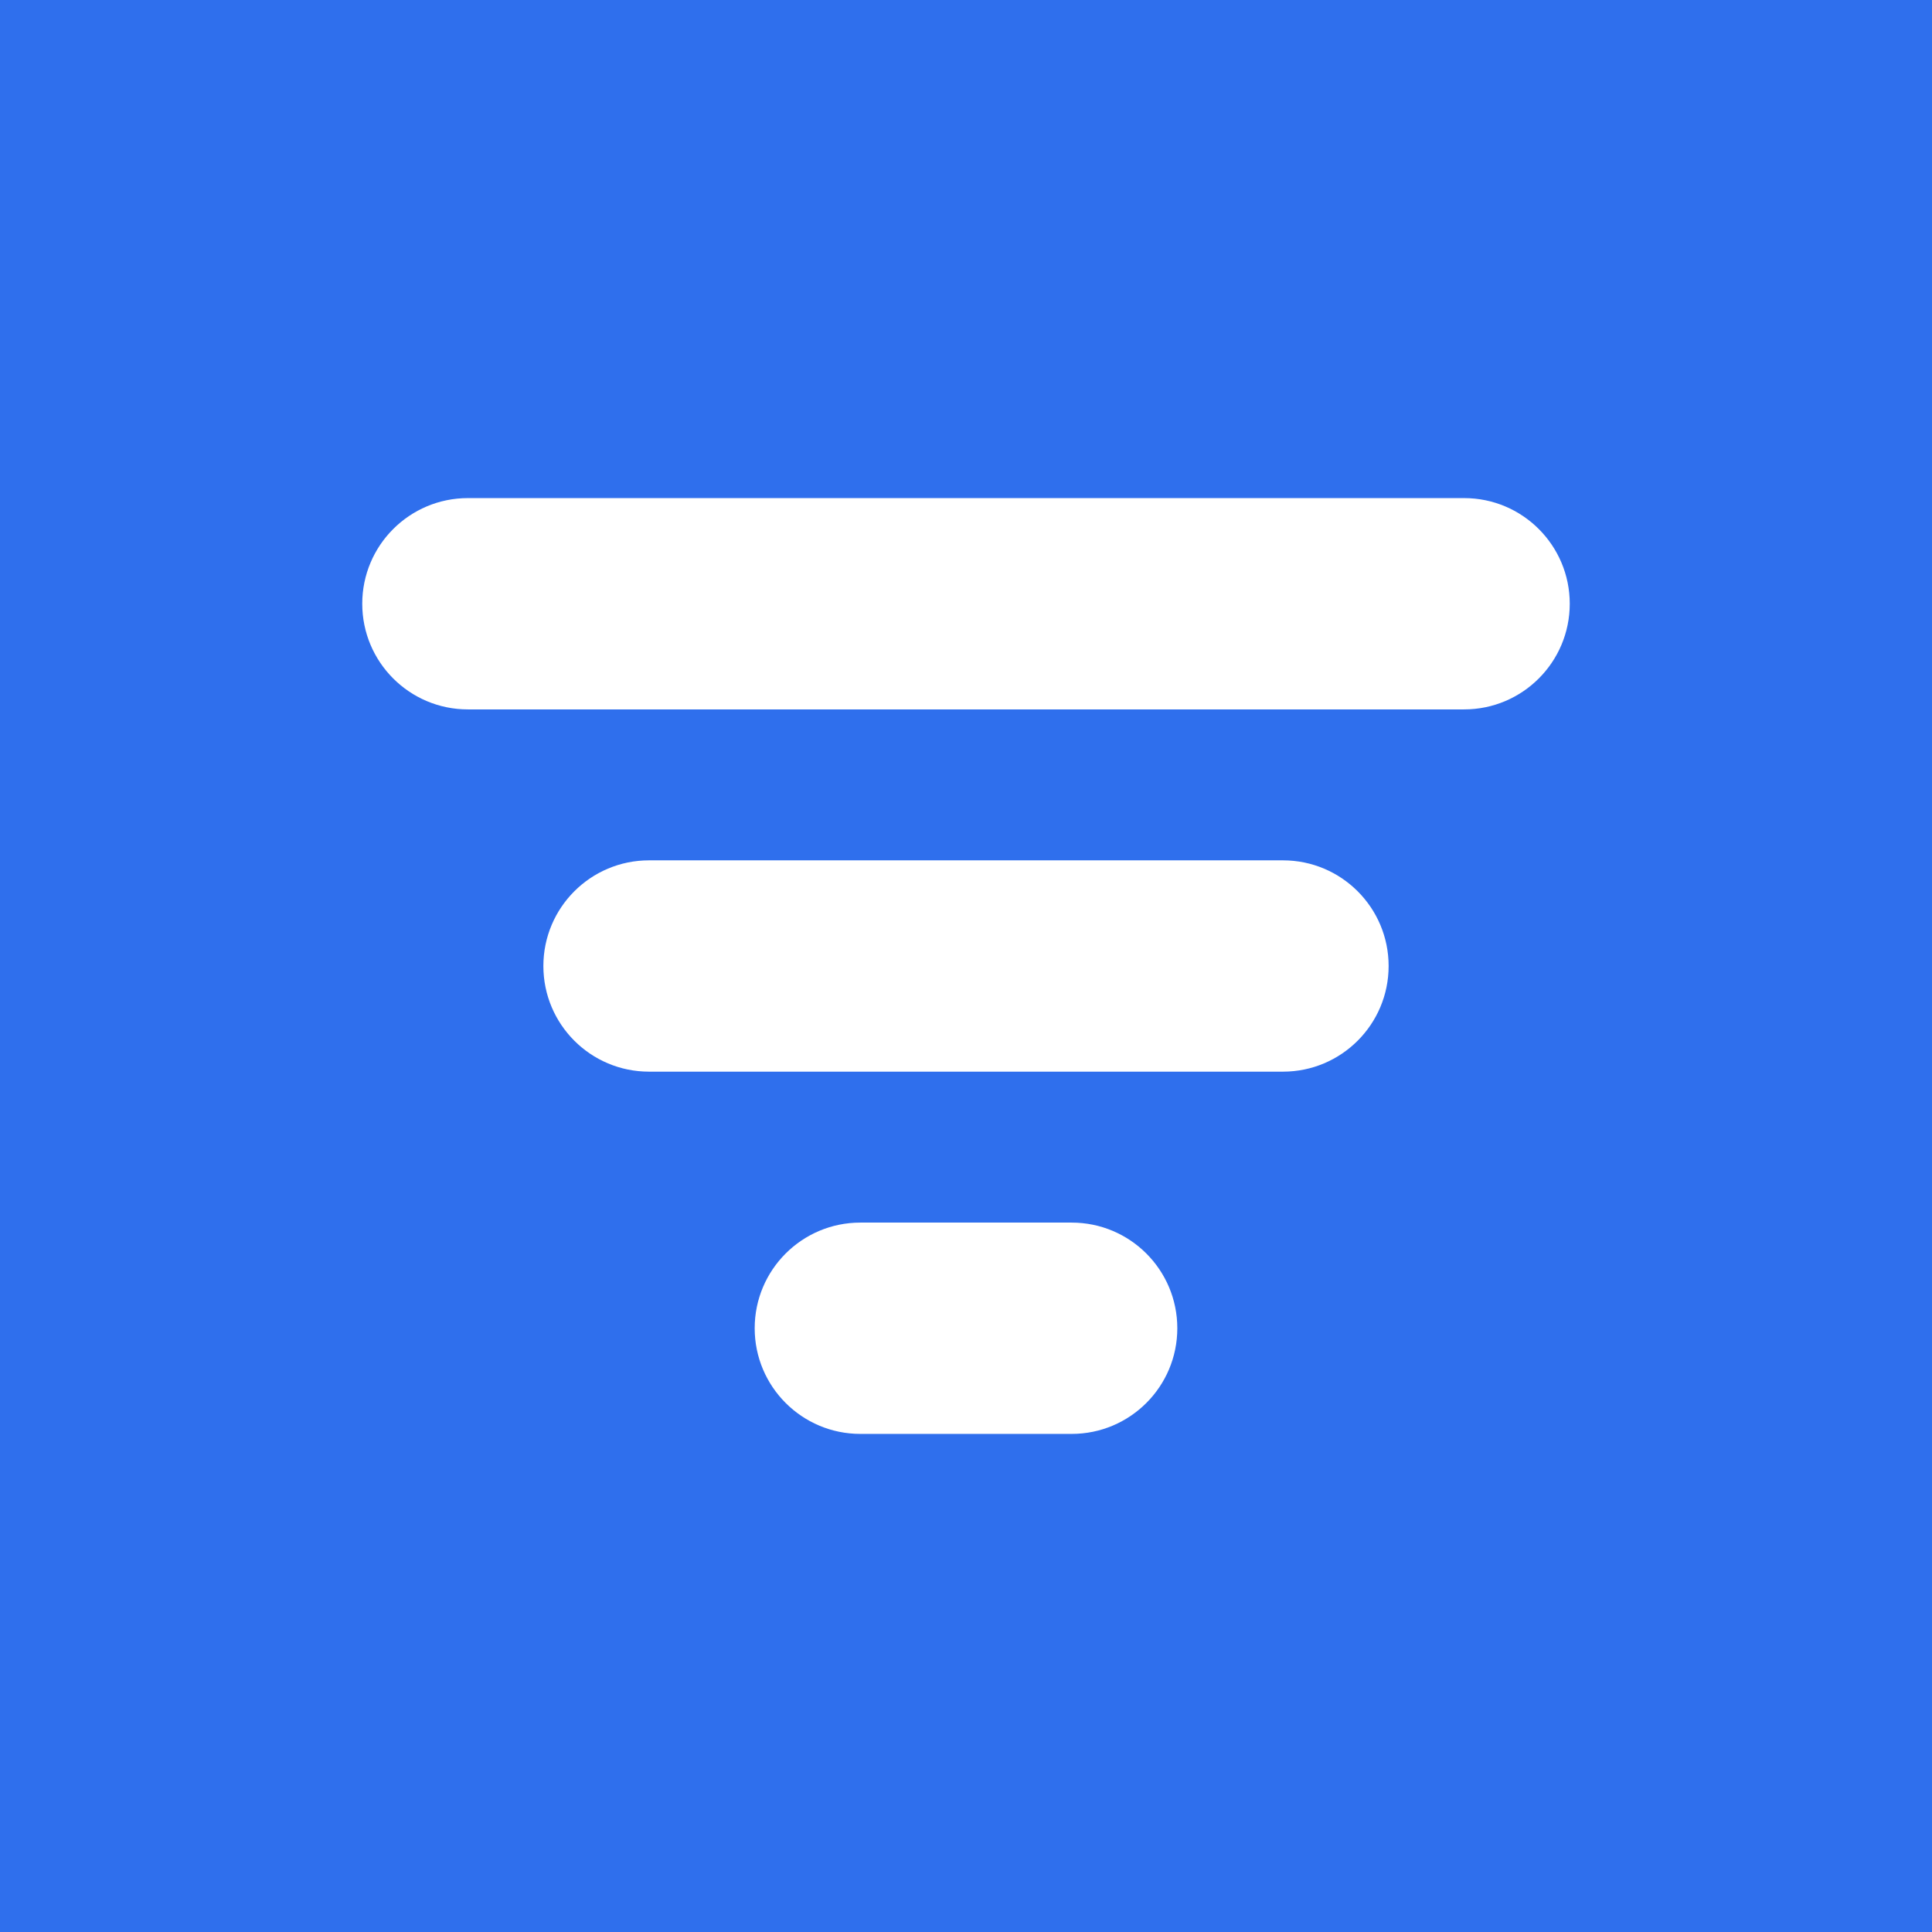
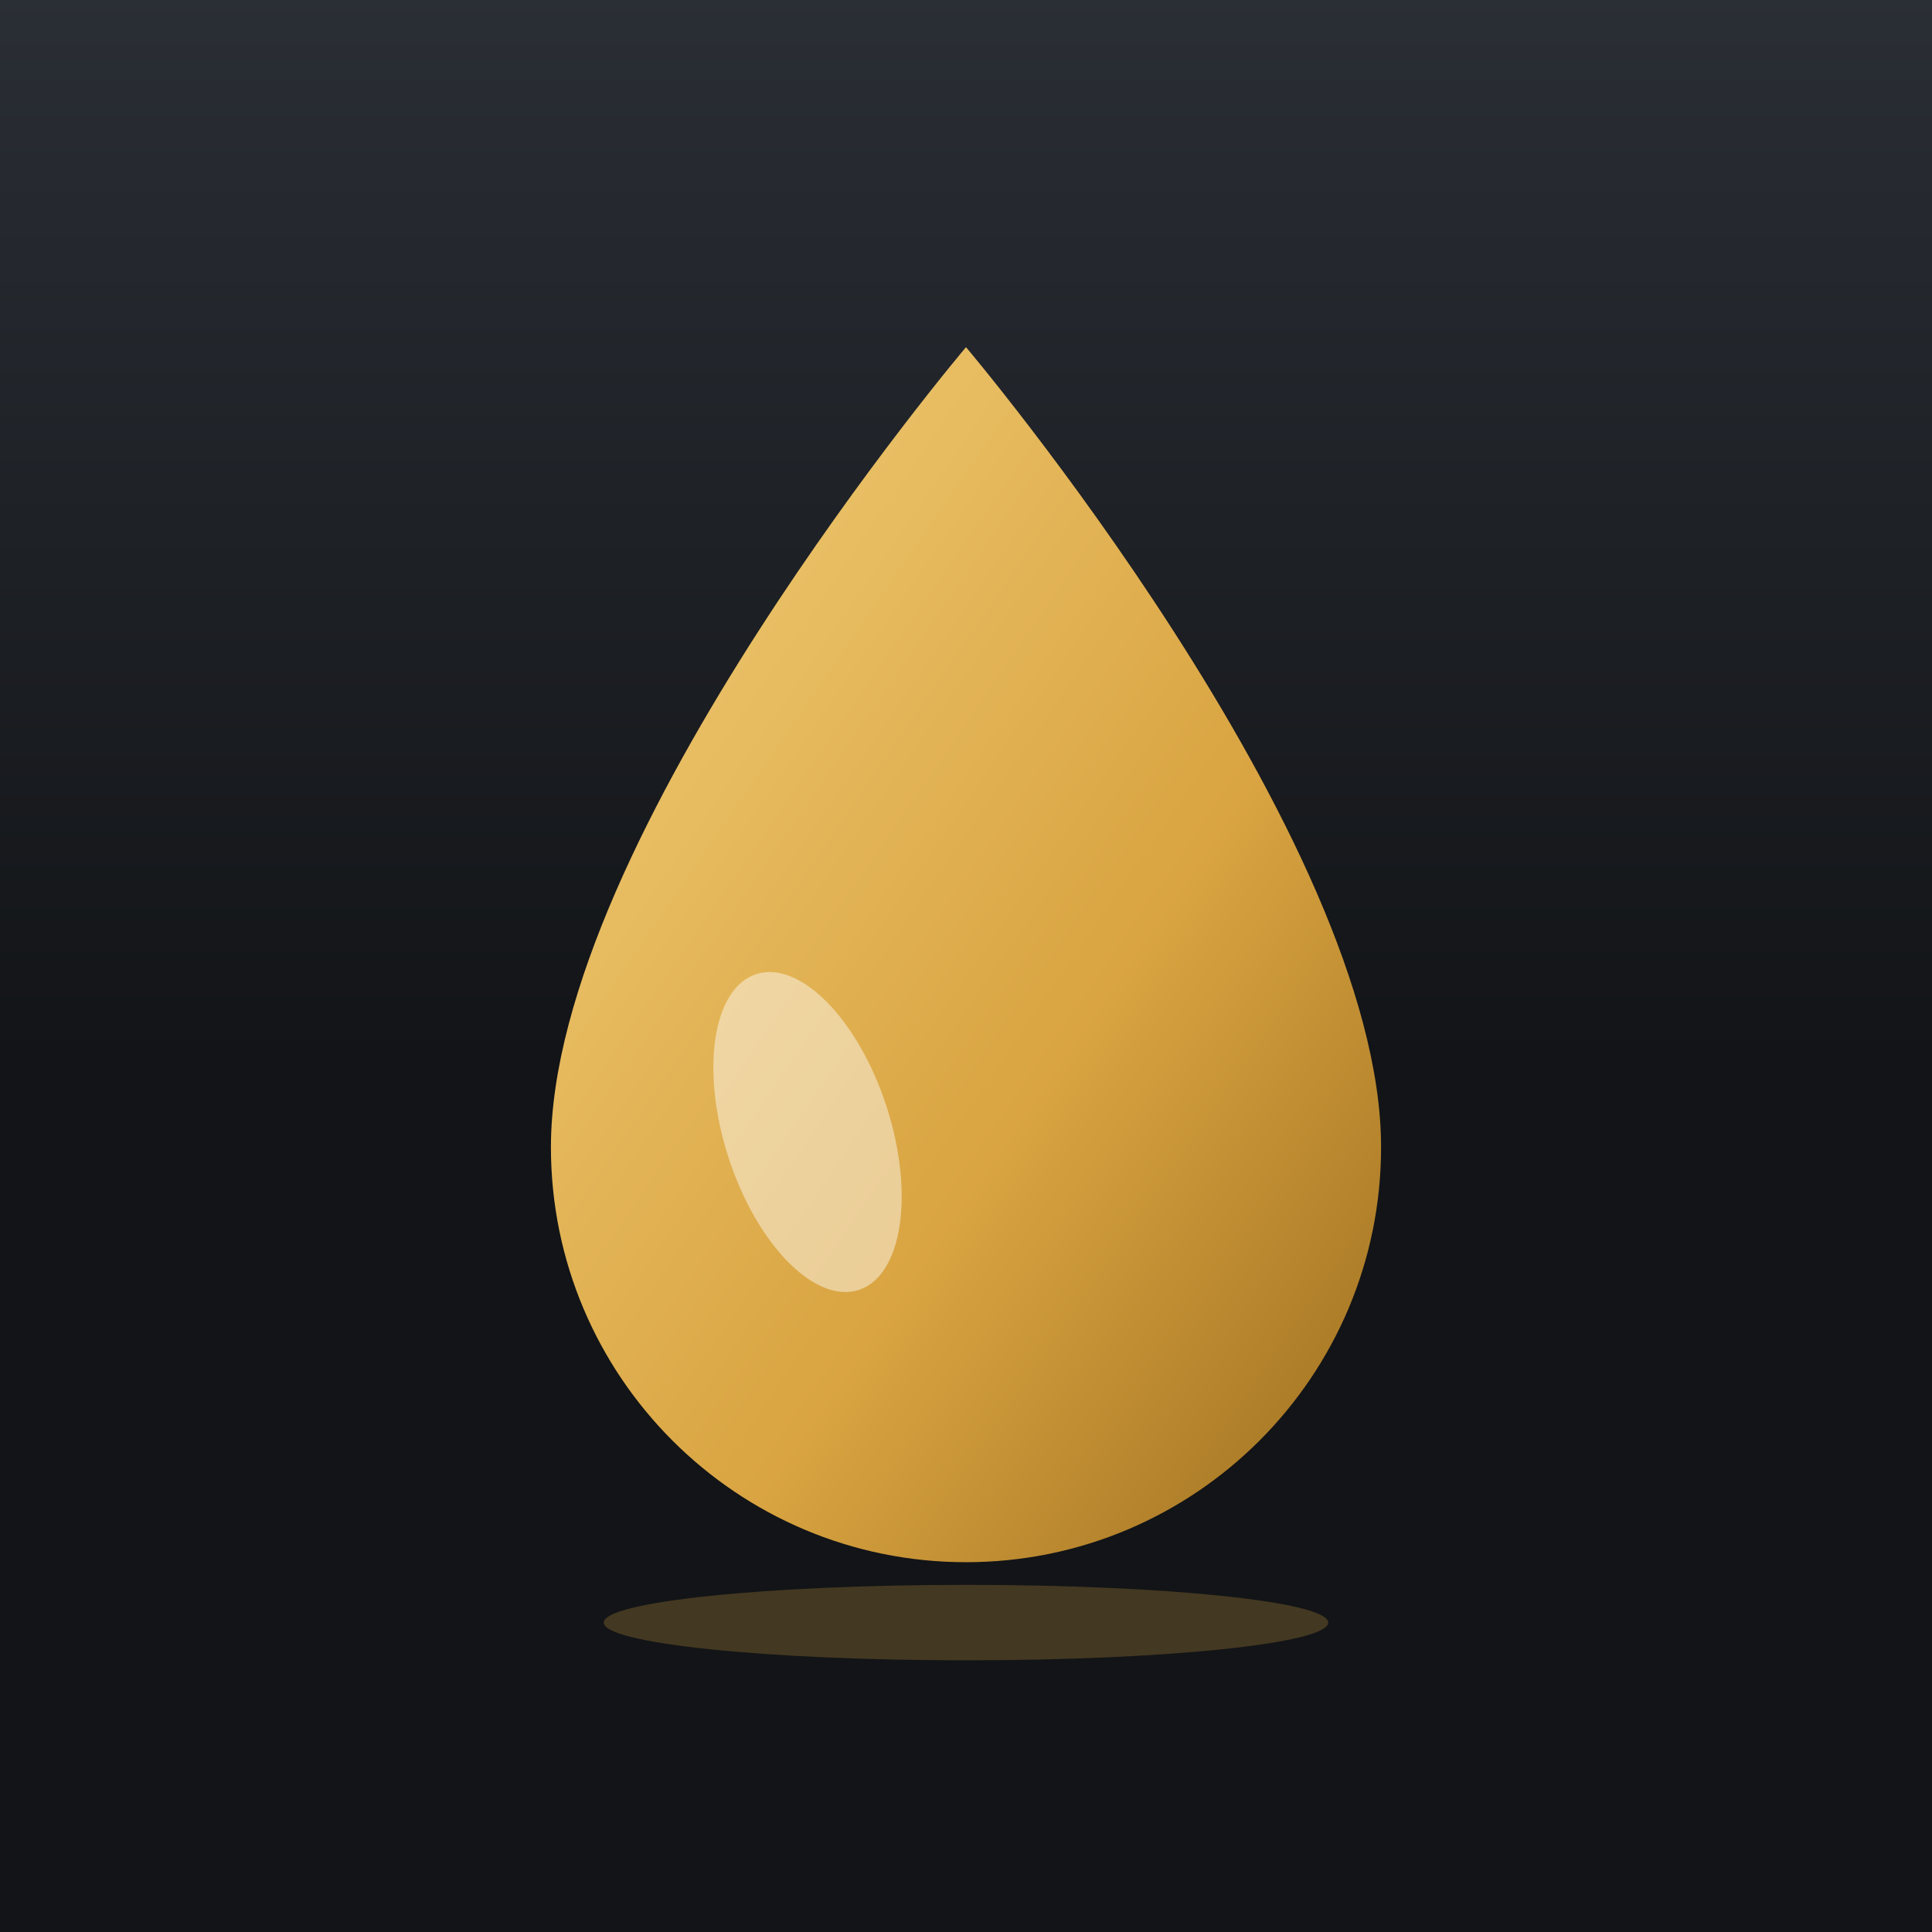
<svg xmlns="http://www.w3.org/2000/svg" viewBox="0 0 512 512">
-   <rect width="512" height="512" fill="#2f6fed" />
-   <g fill="#ffffff">
-     <rect x="96" y="132" width="320" height="56" rx="28" />
-     <rect x="144" y="228" width="224" height="56" rx="28" />
-     <rect x="200" y="324" width="112" height="56" rx="28" />
-   </g>
+   <defs>
+     <linearGradient id="paint" x1="0" y1="0" x2="0" y2="1">
+       <stop offset="0" stop-color="#2a2e35" />
+       <stop offset="0.55" stop-color="#121417" />
+     </linearGradient>
+     <linearGradient id="gold" x1="0" y1="0" x2="1" y2="1">
+       <stop offset="0" stop-color="#f3cf7a" />
+       <stop offset="0.6" stop-color="#d9a441" />
+       <stop offset="1" stop-color="#9c6d1e" />
+     </linearGradient>
+   </defs>
+   <rect width="512" height="512" fill="url(#paint)" />
+   <path d="M256 92C256 92 146 222 146 304a110 110 0 0 0 220 0C366 222 256 92 256 92Z" fill="url(#gold)" />
+   <ellipse cx="214" cy="300" rx="22" ry="44" fill="#ffffff" fill-opacity="0.45" transform="rotate(-18 214 300)" />
+   <ellipse cx="256" cy="430" rx="96" ry="10" fill="#d9a441" fill-opacity="0.25" />
</svg>
